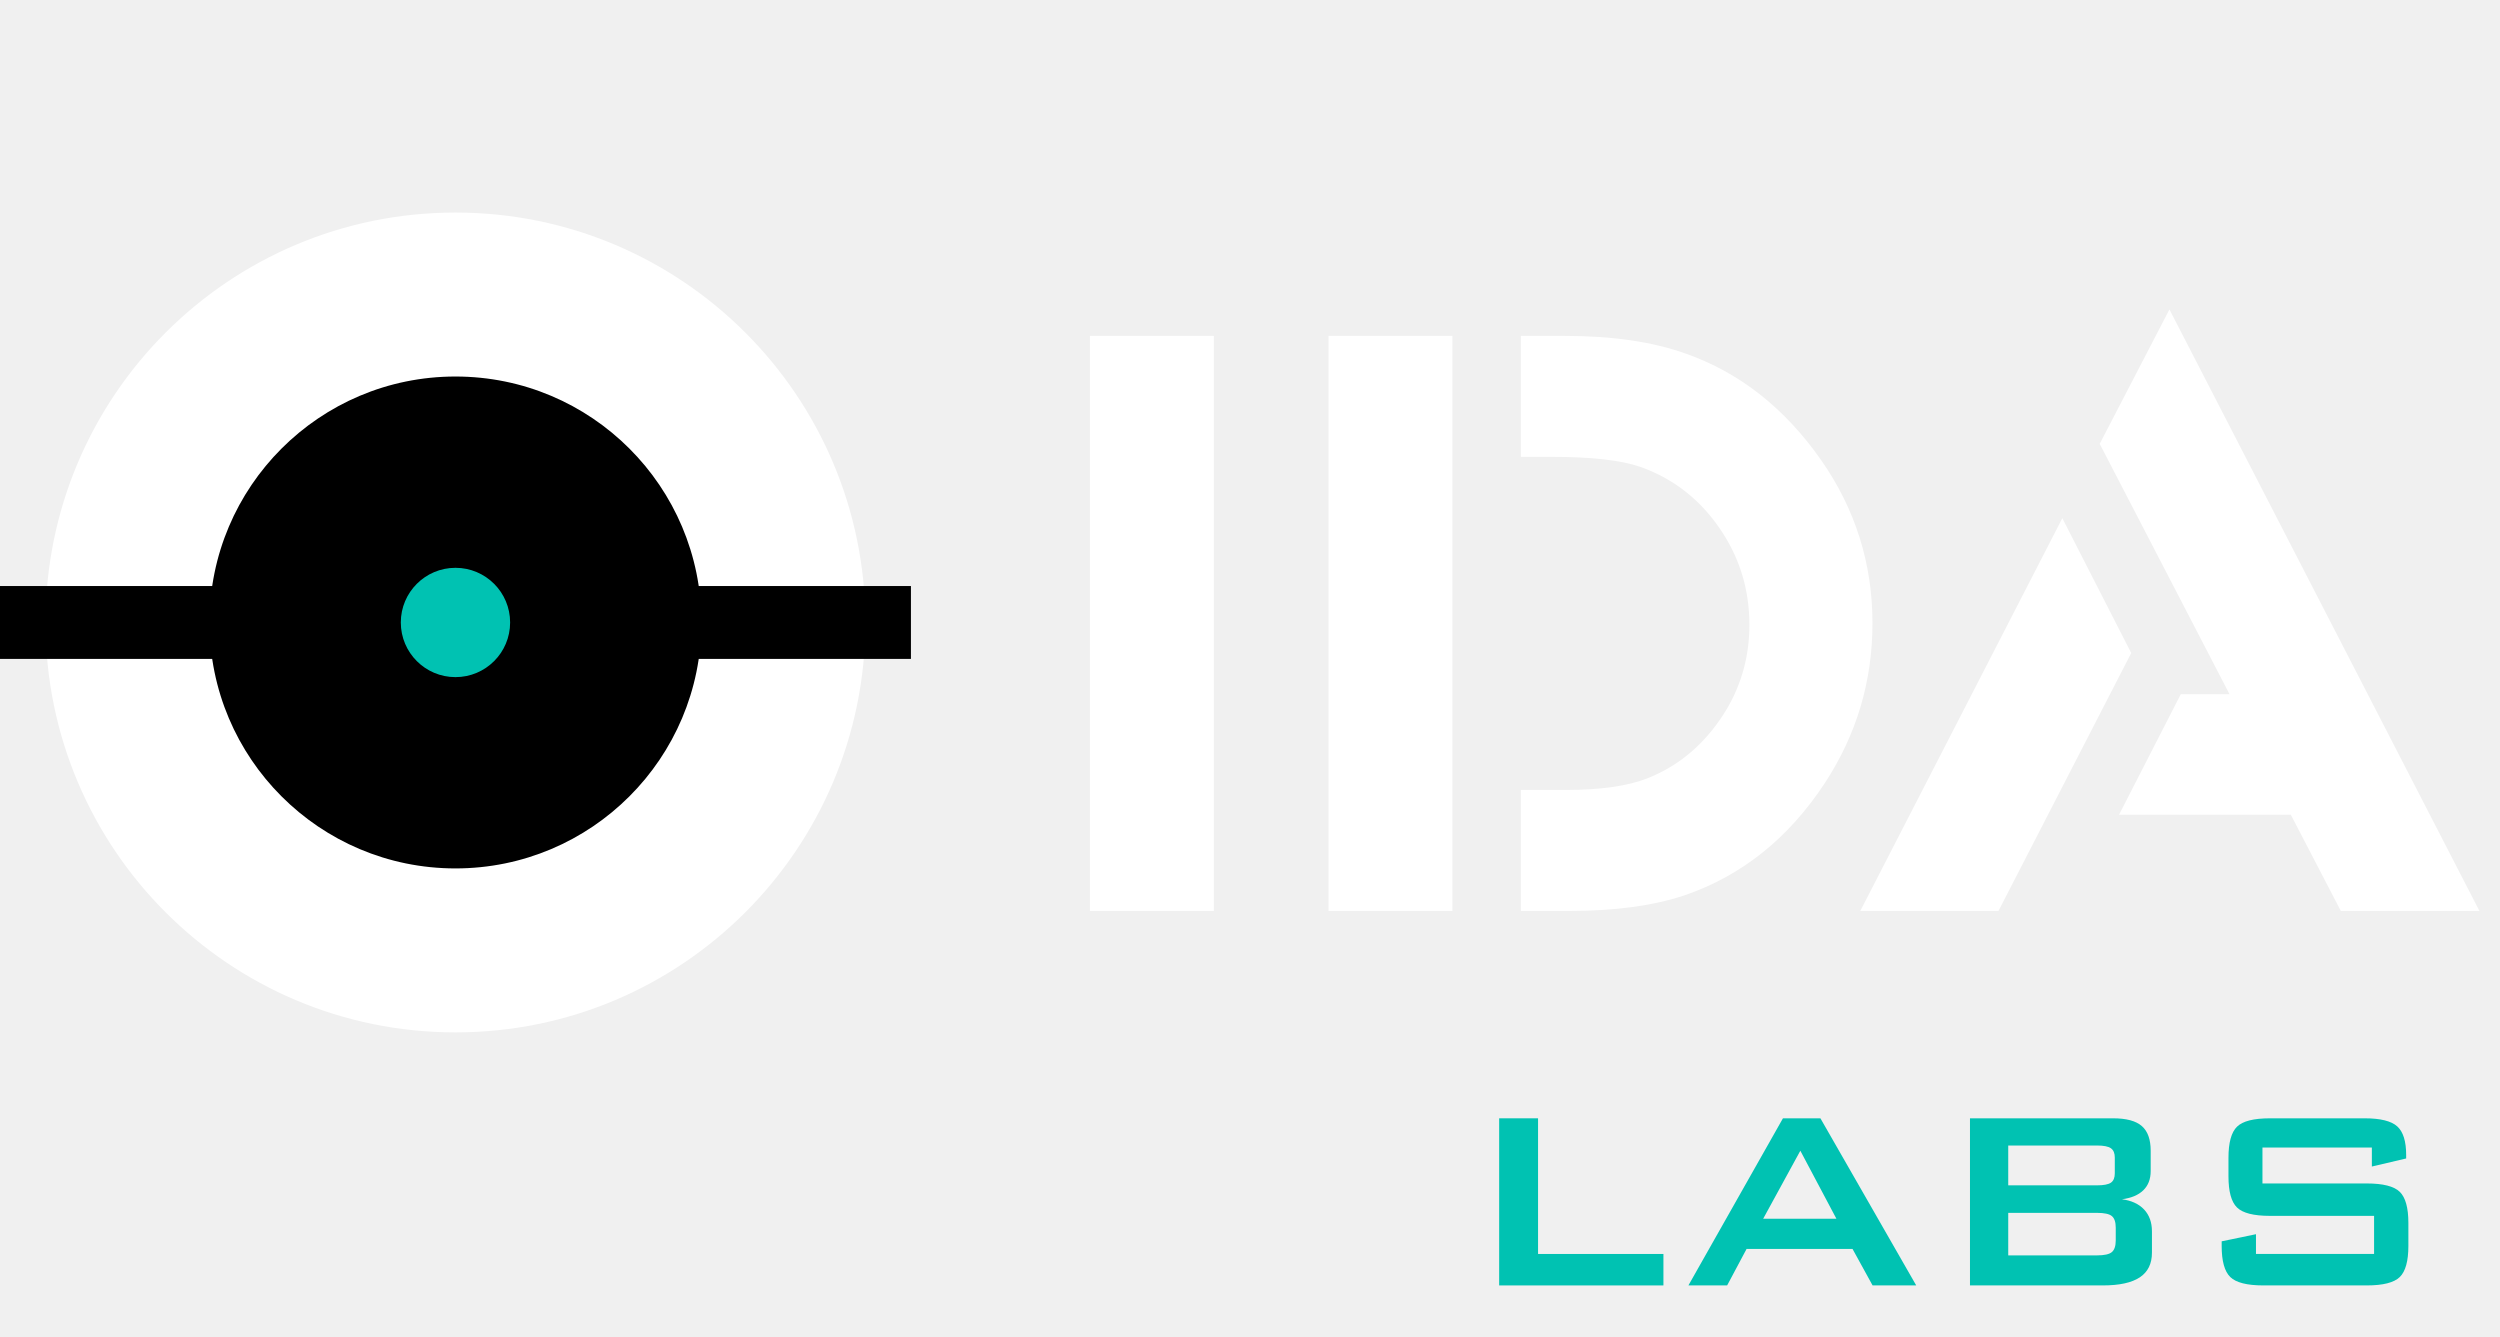
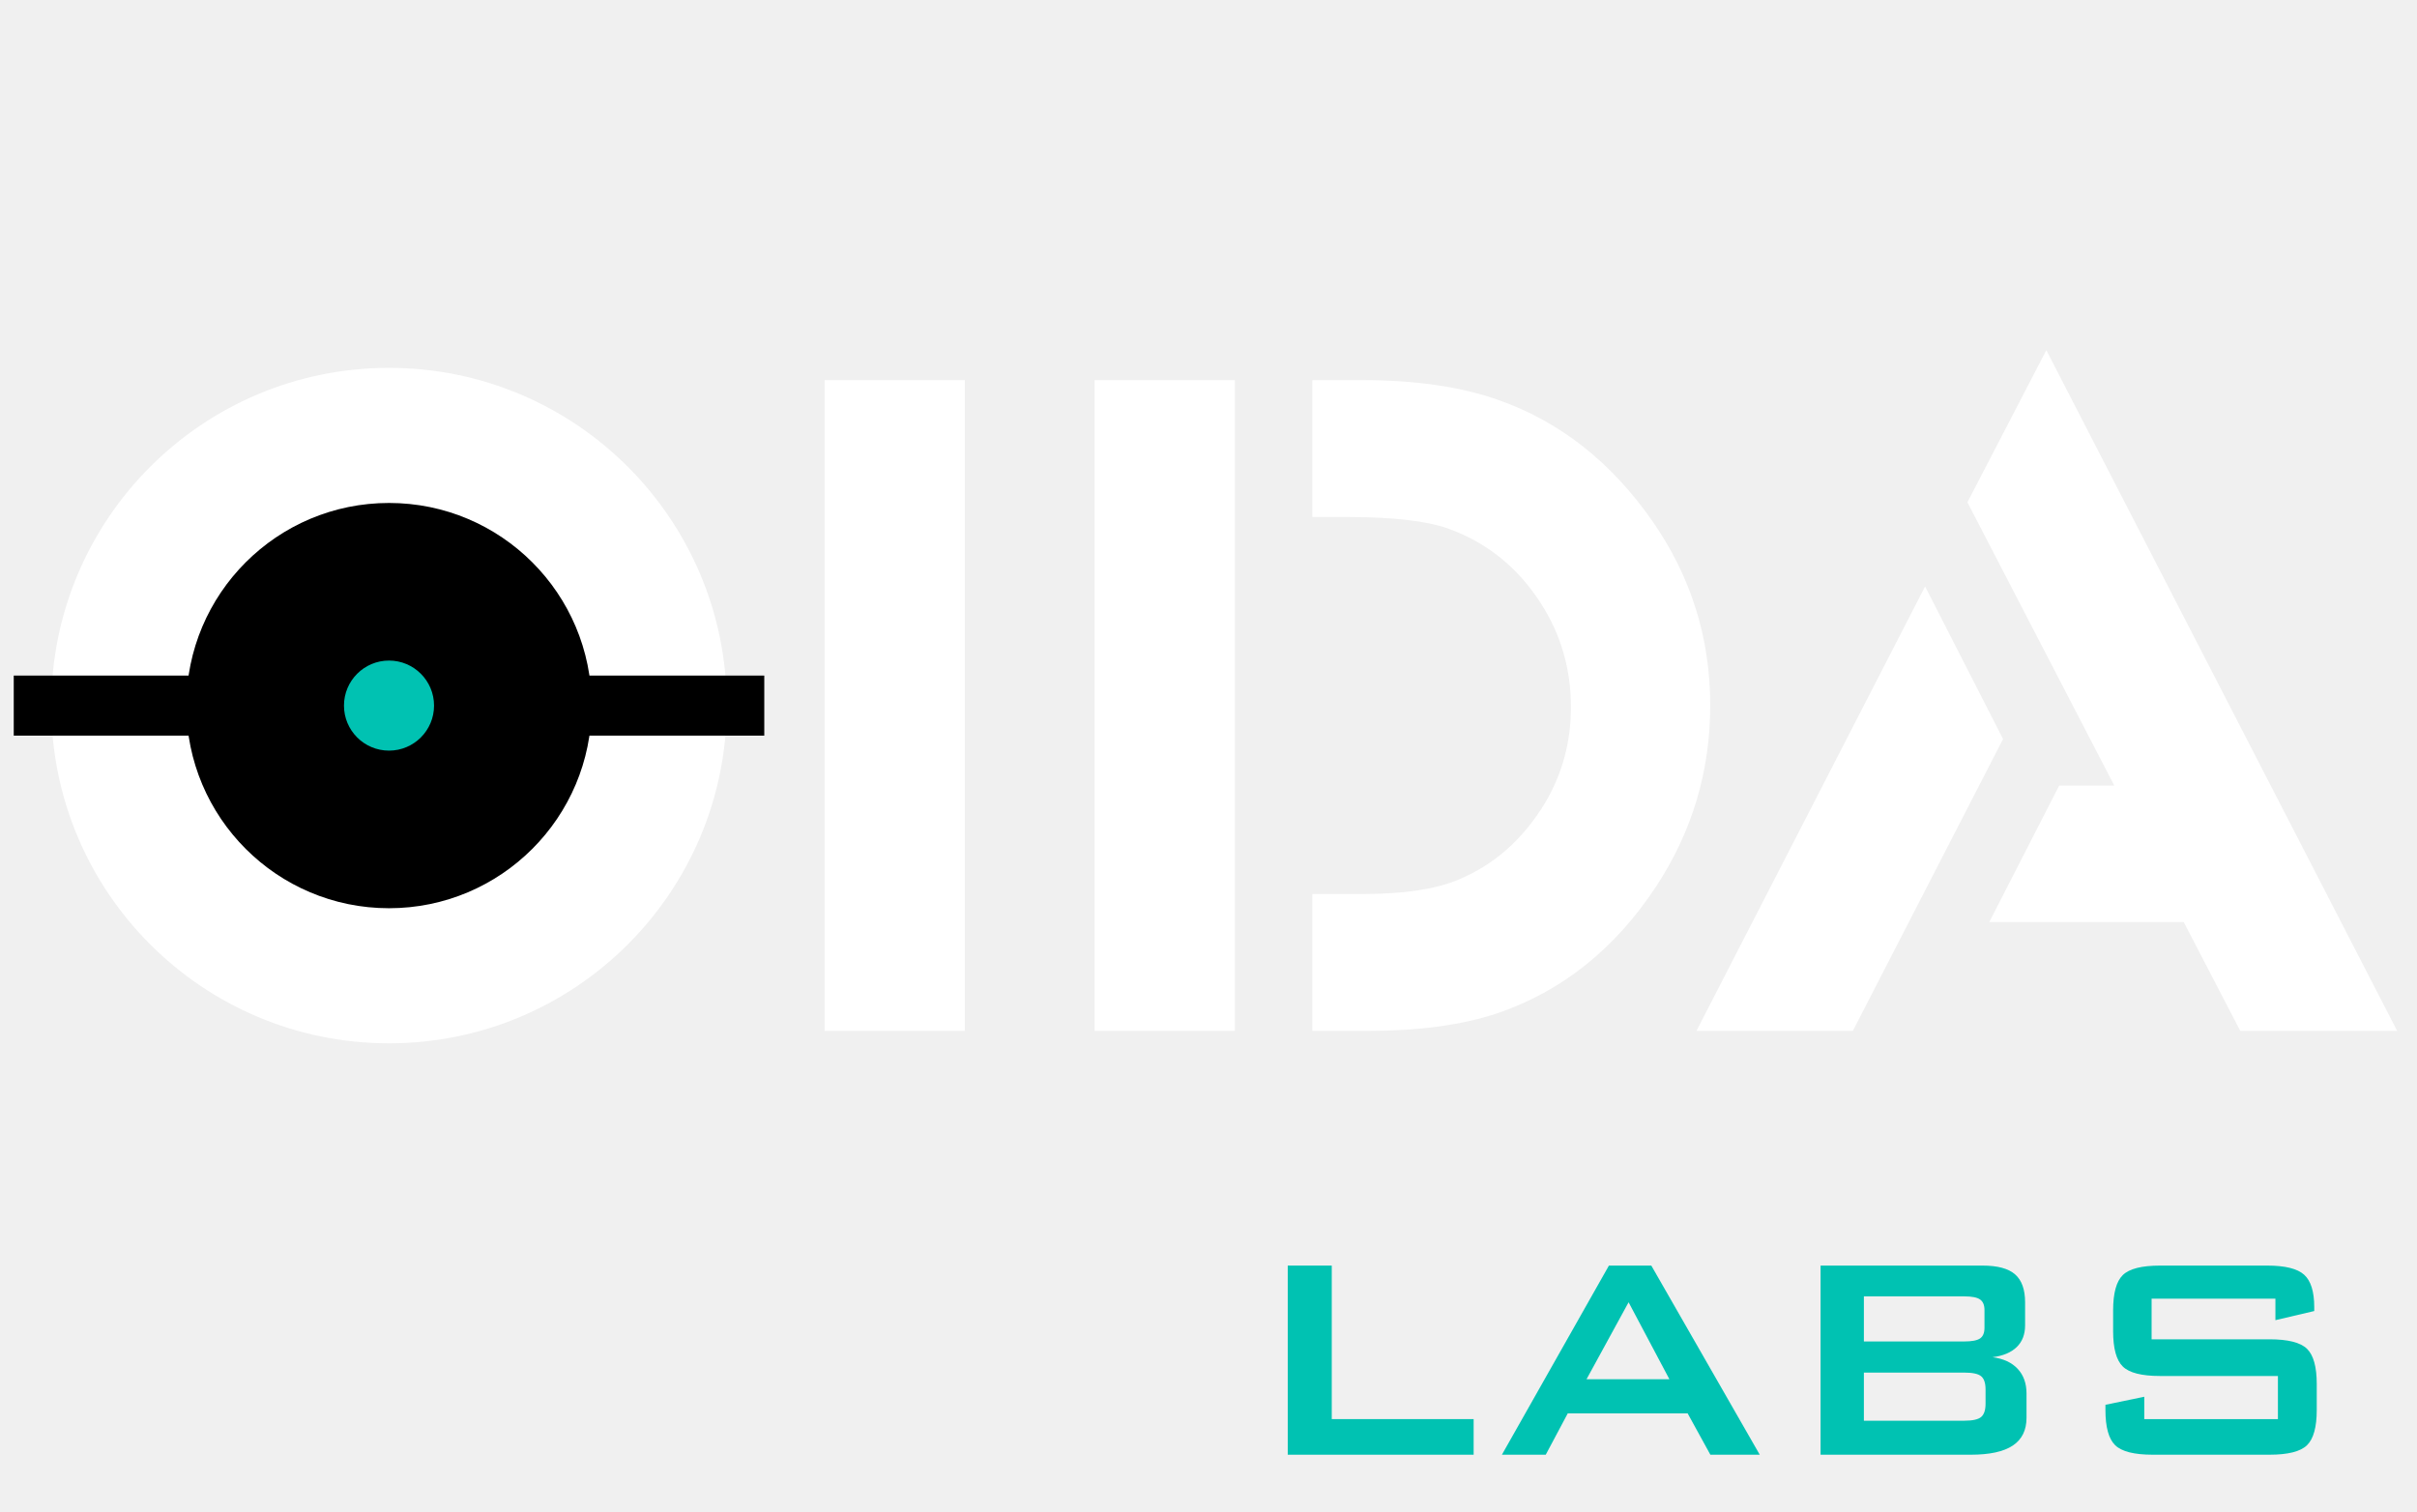
- <svg xmlns="http://www.w3.org/2000/svg" viewBox="0 0 247 132">
-   <g transform="translate(0,11.5)">
+ <svg xmlns="http://www.w3.org/2000/svg" viewBox="0 0 211 132">
+   <g transform="translate(1.2,25.2) scale(0.728)">
    <circle cx="45.0" cy="50.0" r="40.5" fill="#FFFFFF" />
    <circle cx="45.0" cy="50.0" r="24.3" fill="black" />
    <rect x="0" y="46.4" width="90" height="7.2" fill="black" />
    <circle cx="45.0" cy="50.0" r="5.4" fill="#00C2B2" />
  </g>
-   <g transform="translate(102.0,90.0) scale(0.0415,-0.0415)" fill="#FFFFFF">
+   <g transform="translate(66.3,90.0) scale(0.0415,-0.0415)" fill="#FFFFFF">
    <path d="M137 0V1369H432V0Z" transform="translate(0,0)" />
    <path d="M137 0V1369H432V0ZM595 0V288H702Q826 288 897 316Q1015 363 1086 482Q1139 573 1139 681Q1139 801 1076 899Q1003 1013 880 1057Q811 1081 670 1081H595V1369H700Q869 1369 987 1327Q1180 1259 1310 1073Q1432 898 1432 685Q1432 478 1319 305Q1189 107 984 37Q873 0 712 0Z" transform="translate(568,0)" />
    <path d="M-103 0 378 935 542 614 226 0ZM1041 0 922 229H513L660 516H776L467 1112L633 1432L1371 0Z" transform="translate(2074,0)" />
  </g>
-   <g transform="translate(143.9,127.0) scale(0.01562,-0.01562)" fill="#00C2B2">
+   <g transform="translate(108.2,127.0) scale(0.01562,-0.01562)" fill="#00C2B2">
    <path d="M270 0V1057H516V199H1309V0Z" transform="translate(0,0)" />
    <path d="M541 422H1004L776 852ZM68 0 666 1057H903L1509 0H1233L1106 231H436L313 0Z" transform="translate(1399,0)" />
    <path d="M1073 885H512V633H1073Q1137 633 1161.5 650.0Q1186 667 1186 709V809Q1186 850 1161.5 867.5Q1137 885 1073 885ZM1073 459H512V190H1073Q1143 190 1167.5 211.0Q1192 232 1192 285V365Q1192 418 1167.5 438.5Q1143 459 1073 459ZM270 0V1057H1176Q1301 1057 1357.0 1008.0Q1413 959 1413 852V723Q1413 647 1366.0 601.5Q1319 556 1231 545Q1322 533 1371.5 480.0Q1421 427 1421 342V207Q1421 102 1344.0 51.0Q1267 0 1110 0Z" transform="translate(2978,0)" />
    <path d="M1186 872H494V645H1153Q1308 645 1362.5 592.0Q1417 539 1417 395V250Q1417 106 1362.5 53.0Q1308 0 1153 0H500Q345 0 290.5 53.0Q236 106 236 250V279L453 324V199H1200V440H541Q387 440 333.0 493.0Q279 546 279 690V807Q279 951 333.0 1004.0Q387 1057 541 1057H1141Q1290 1057 1346.5 1006.0Q1403 955 1403 825V803L1186 752Z" transform="translate(4604,0)" />
  </g>
</svg>
